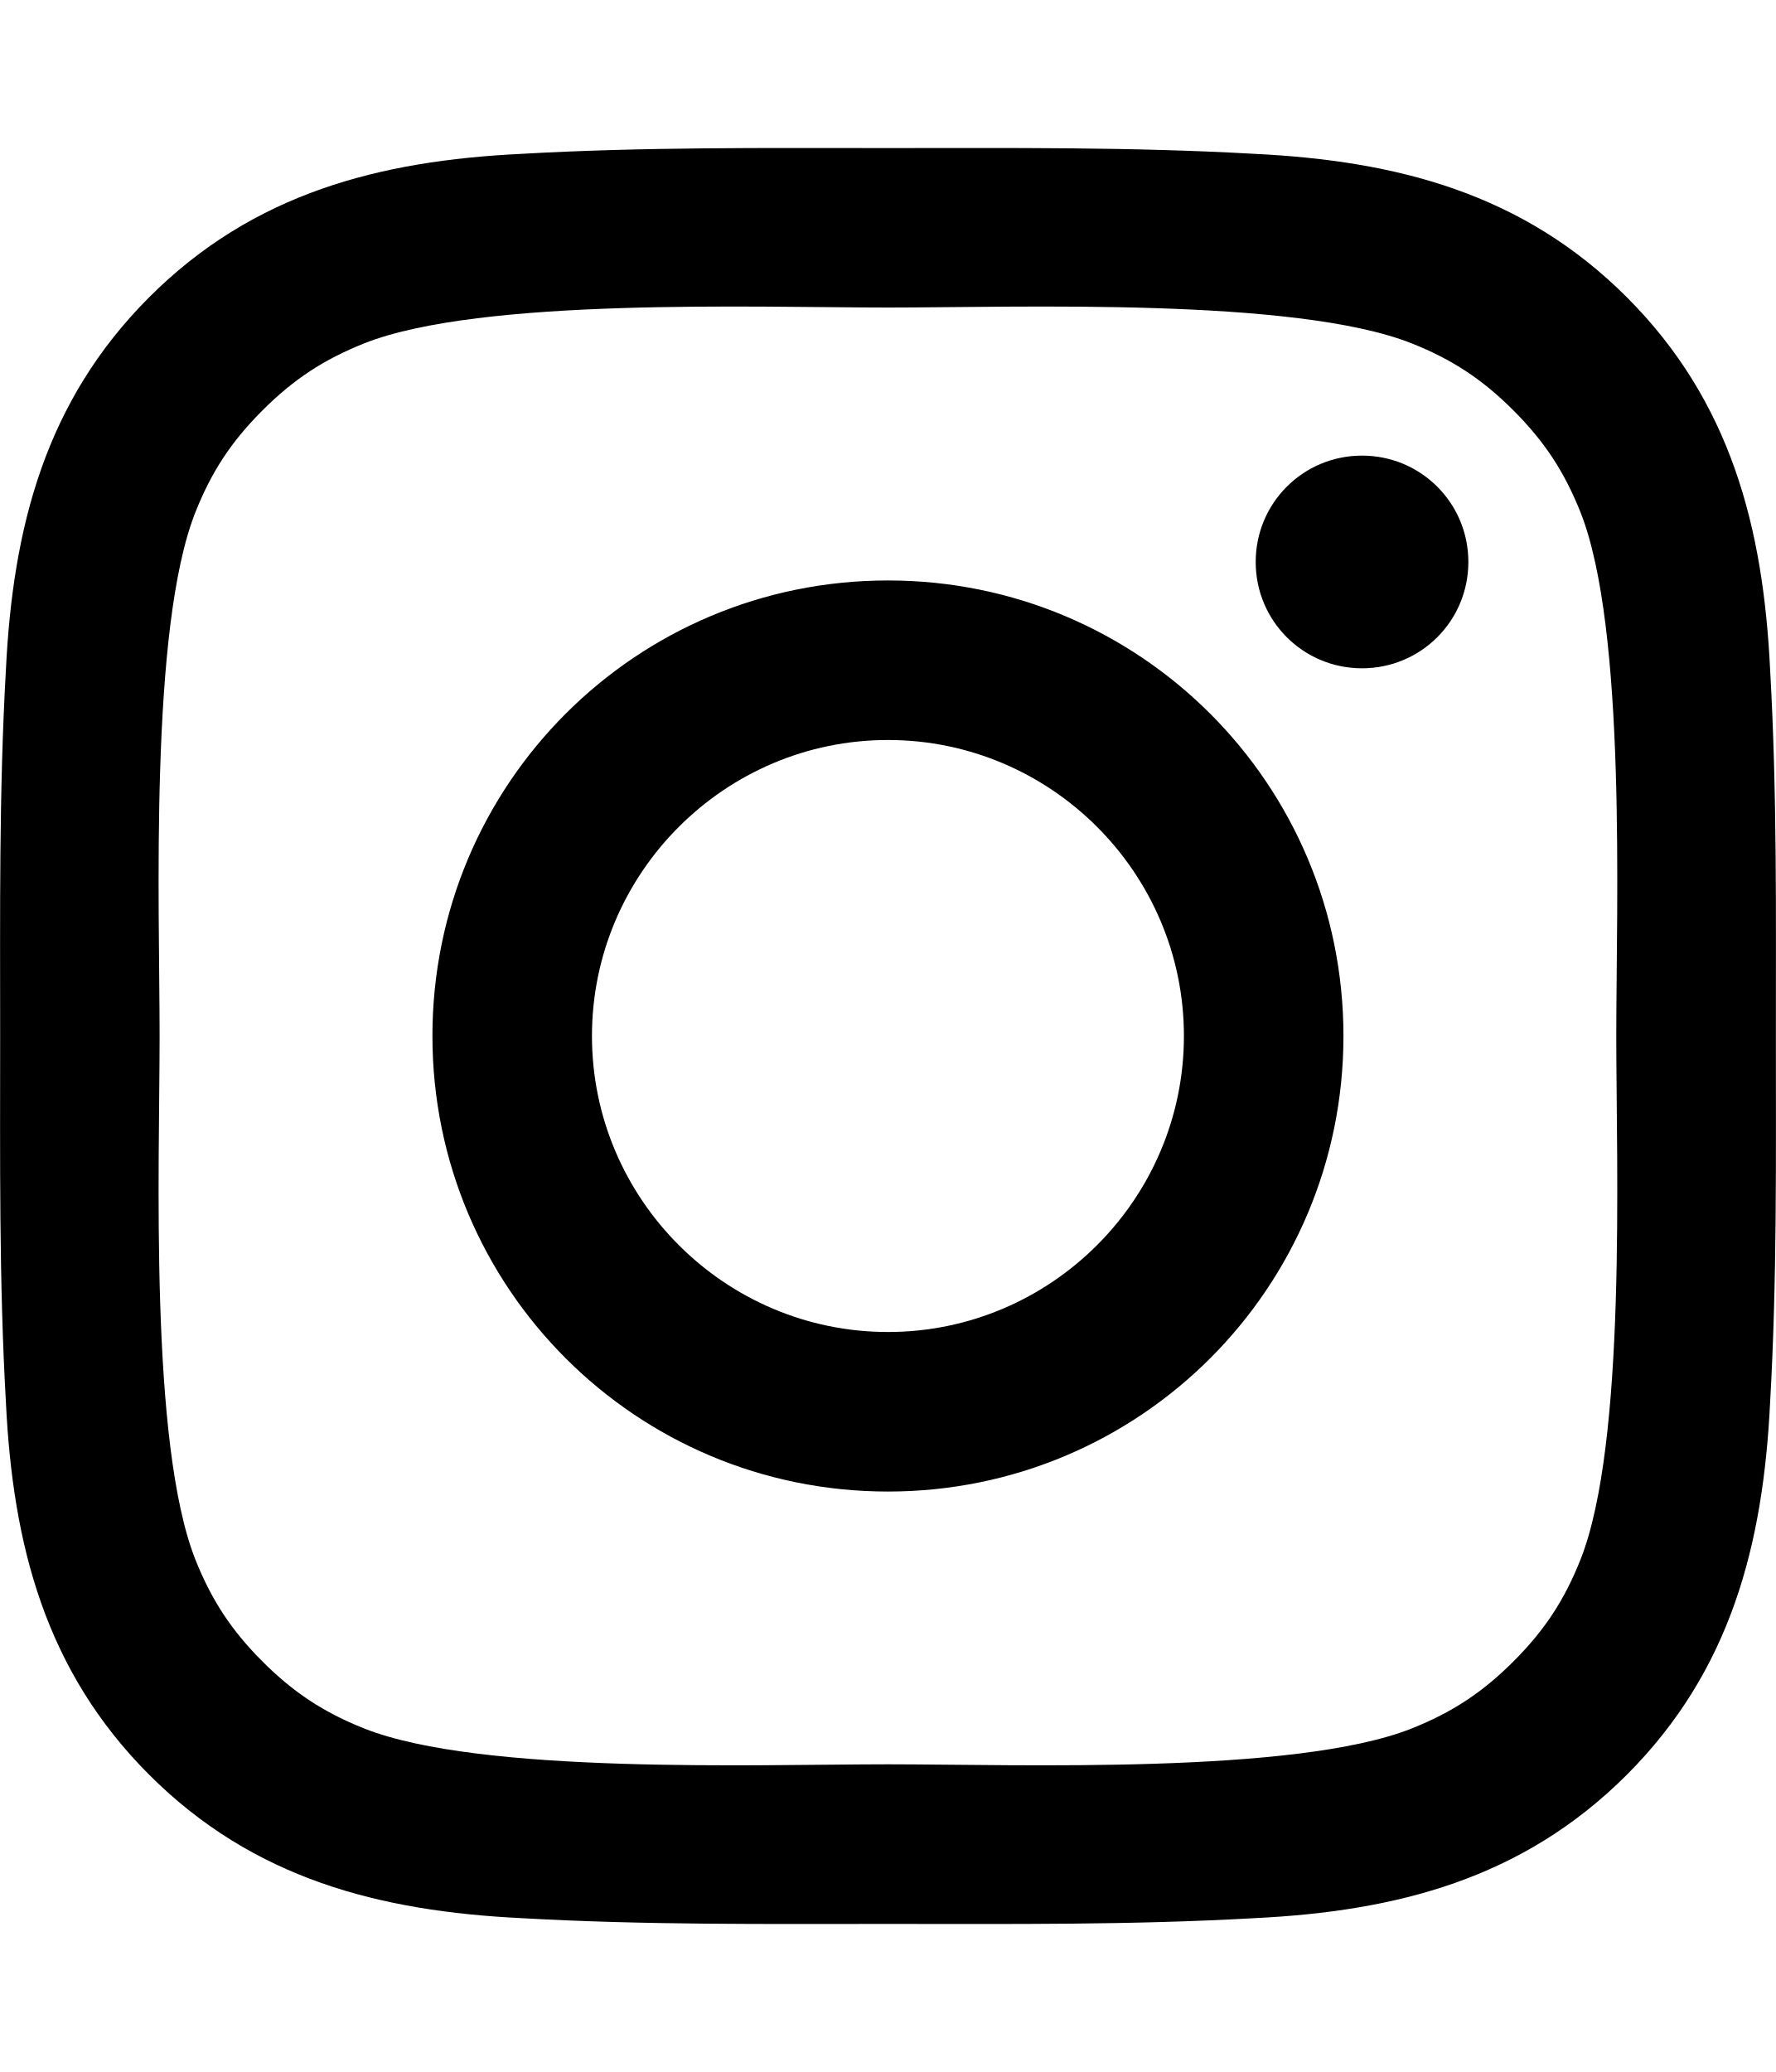
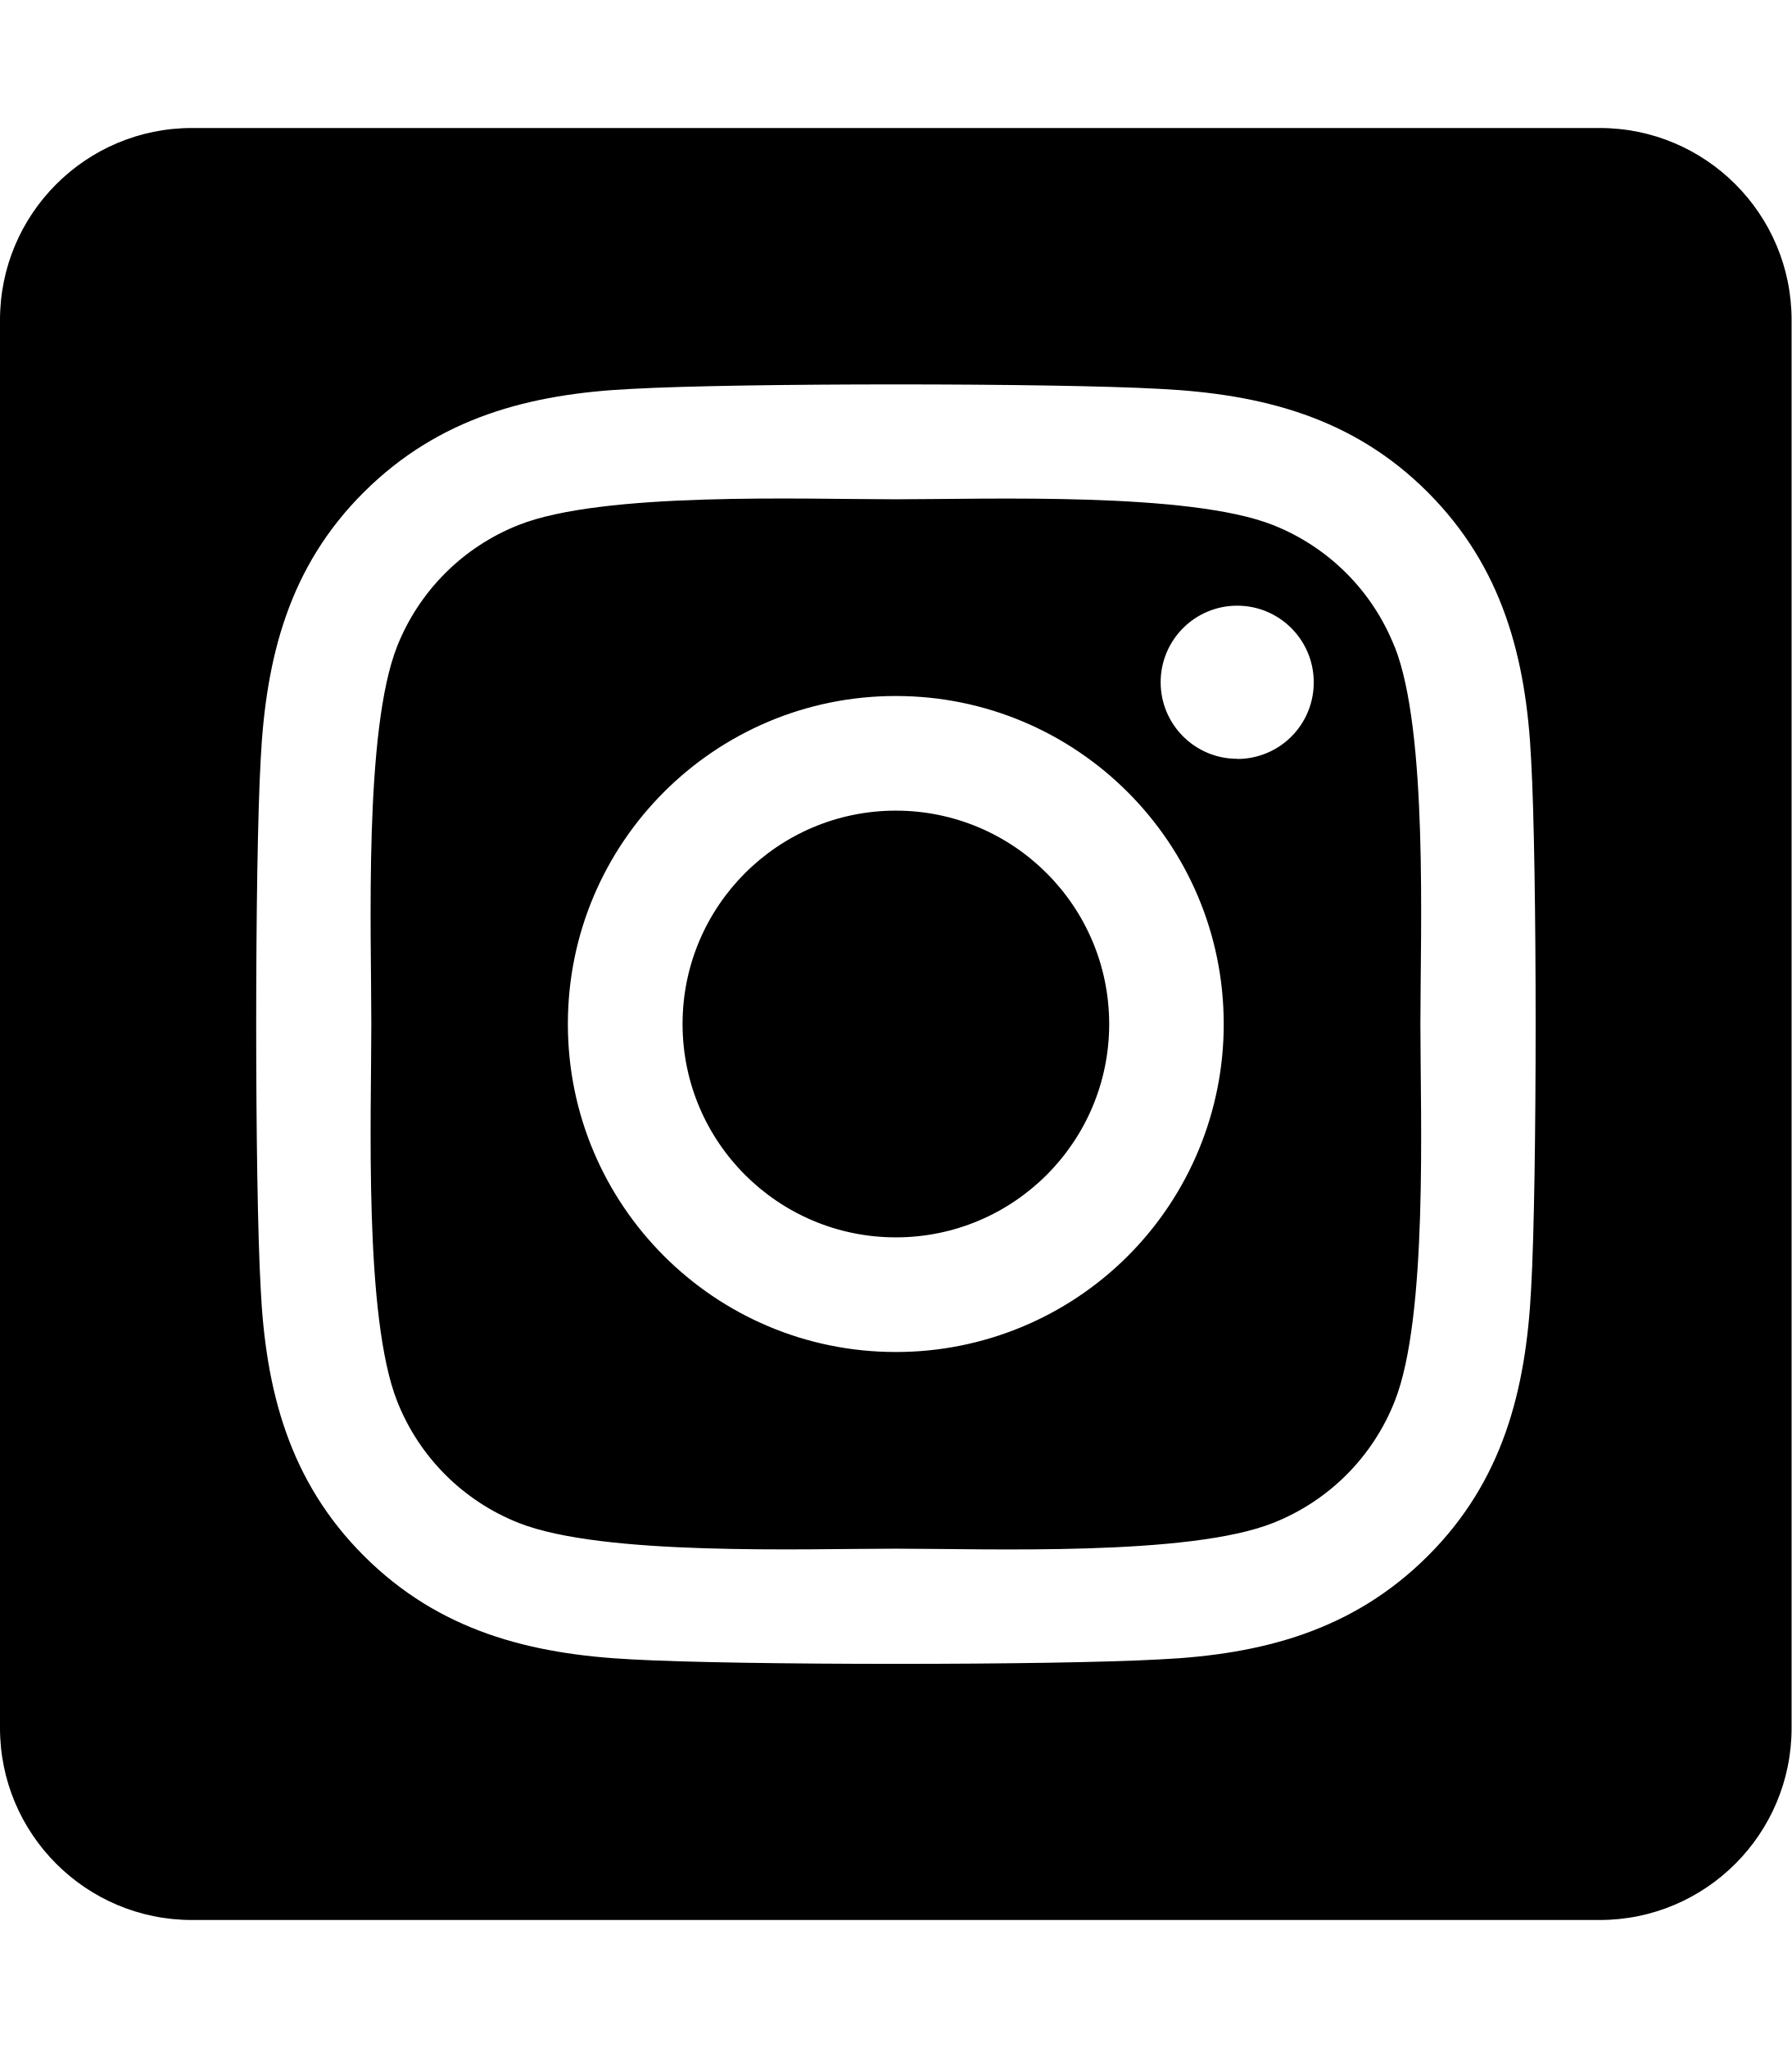
- <svg xmlns="http://www.w3.org/2000/svg" version="1.1" width="24" height="28" viewBox="0 0 24 28">
-   <path d="M16 14c0-2.203-1.797-4-4-4s-4 1.797-4 4 1.797 4 4 4 4-1.797 4-4zM18.156 14c0 3.406-2.75 6.156-6.156 6.156s-6.156-2.75-6.156-6.156 2.75-6.156 6.156-6.156 6.156 2.75 6.156 6.156zM19.844 7.594c0 0.797-0.641 1.437-1.437 1.437s-1.437-0.641-1.437-1.437 0.641-1.437 1.437-1.437 1.437 0.641 1.437 1.437zM12 4.156c-1.75 0-5.5-0.141-7.078 0.484-0.547 0.219-0.953 0.484-1.375 0.906s-0.688 0.828-0.906 1.375c-0.625 1.578-0.484 5.328-0.484 7.078s-0.141 5.5 0.484 7.078c0.219 0.547 0.484 0.953 0.906 1.375s0.828 0.688 1.375 0.906c1.578 0.625 5.328 0.484 7.078 0.484s5.5 0.141 7.078-0.484c0.547-0.219 0.953-0.484 1.375-0.906s0.688-0.828 0.906-1.375c0.625-1.578 0.484-5.328 0.484-7.078s0.141-5.5-0.484-7.078c-0.219-0.547-0.484-0.953-0.906-1.375s-0.828-0.688-1.375-0.906c-1.578-0.625-5.328-0.484-7.078-0.484zM24 14c0 1.656 0.016 3.297-0.078 4.953-0.094 1.922-0.531 3.625-1.937 5.031s-3.109 1.844-5.031 1.937c-1.656 0.094-3.297 0.078-4.953 0.078s-3.297 0.016-4.953-0.078c-1.922-0.094-3.625-0.531-5.031-1.937s-1.844-3.109-1.937-5.031c-0.094-1.656-0.078-3.297-0.078-4.953s-0.016-3.297 0.078-4.953c0.094-1.922 0.531-3.625 1.937-5.031s3.109-1.844 5.031-1.937c1.656-0.094 3.297-0.078 4.953-0.078s3.297-0.016 4.953 0.078c1.922 0.094 3.625 0.531 5.031 1.937s1.844 3.109 1.937 5.031c0.094 1.656 0.078 3.297 0.078 4.953z" />
+ <svg xmlns="http://www.w3.org/2000/svg" viewBox="0 0 448 512">
+   <path d="M224,202.66A53.34,53.34,0,1,0,277.36,256,53.38,53.38,0,0,0,224,202.66Zm124.71-41a54,54,0,0,0-30.41-30.41c-21-8.29-71-6.43-94.3-6.43s-73.25-1.93-94.31,6.43a54,54,0,0,0-30.41,30.41c-8.28,21-6.43,71.05-6.43,94.33S91,329.26,99.32,350.33a54,54,0,0,0,30.41,30.41c21,8.29,71,6.43,94.31,6.43s73.24,1.93,94.3-6.43a54,54,0,0,0,30.41-30.41c8.35-21,6.43-71.05,6.43-94.33S357.1,182.74,348.75,161.67ZM224,338a82,82,0,1,1,82-82A81.9,81.9,0,0,1,224,338Zm85.38-148.3a19.14,19.14,0,1,1,19.13-19.14A19.1,19.1,0,0,1,309.42,189.74ZM400,32H48A48,48,0,0,0,0,80V432a48,48,0,0,0,48,48H400a48,48,0,0,0,48-48V80A48,48,0,0,0,400,32ZM382.88,322c-1.29,25.63-7.14,48.34-25.85,67s-41.4,24.63-67,25.85c-26.41,1.49-105.59,1.49-132,0-25.63-1.29-48.26-7.15-67-25.85s-24.63-41.42-25.85-67c-1.49-26.42-1.49-105.61,0-132,1.29-25.63,7.07-48.34,25.85-67s41.47-24.56,67-25.78c26.41-1.49,105.59-1.49,132,0,25.63,1.29,48.33,7.15,67,25.85s24.63,41.42,25.85,67.05C384.37,216.44,384.37,295.56,382.88,322Z" />
</svg>
